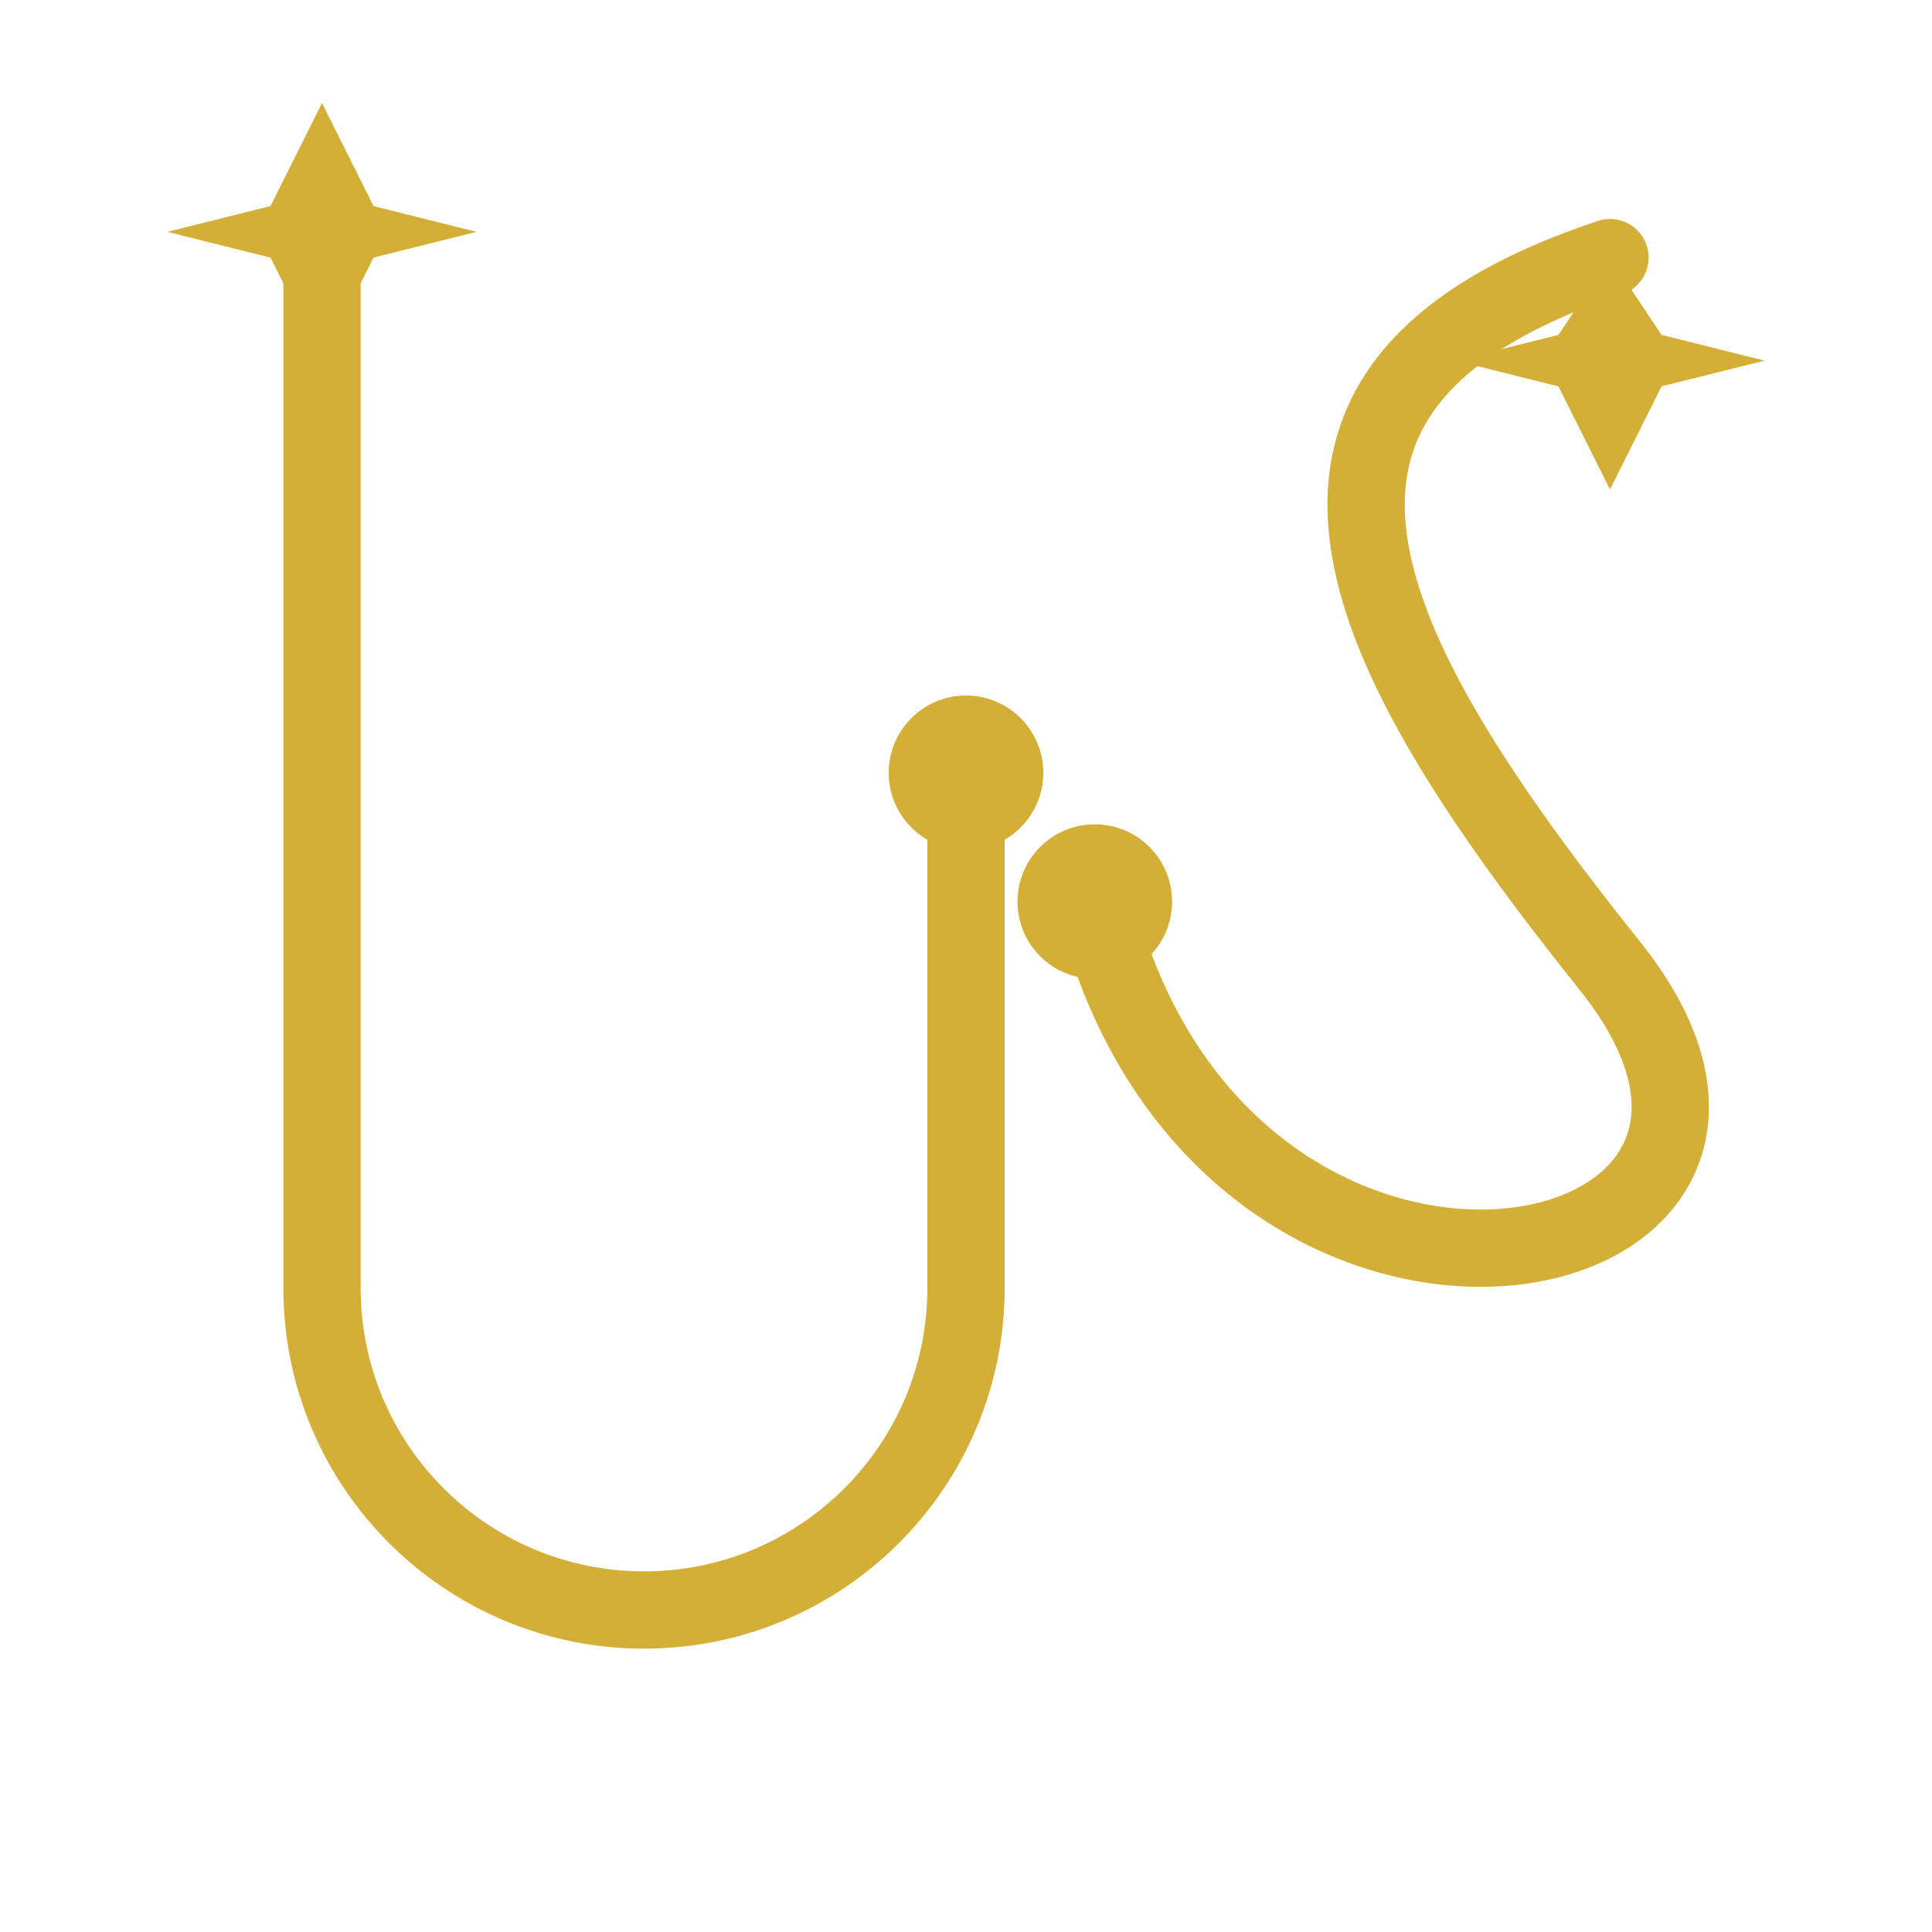
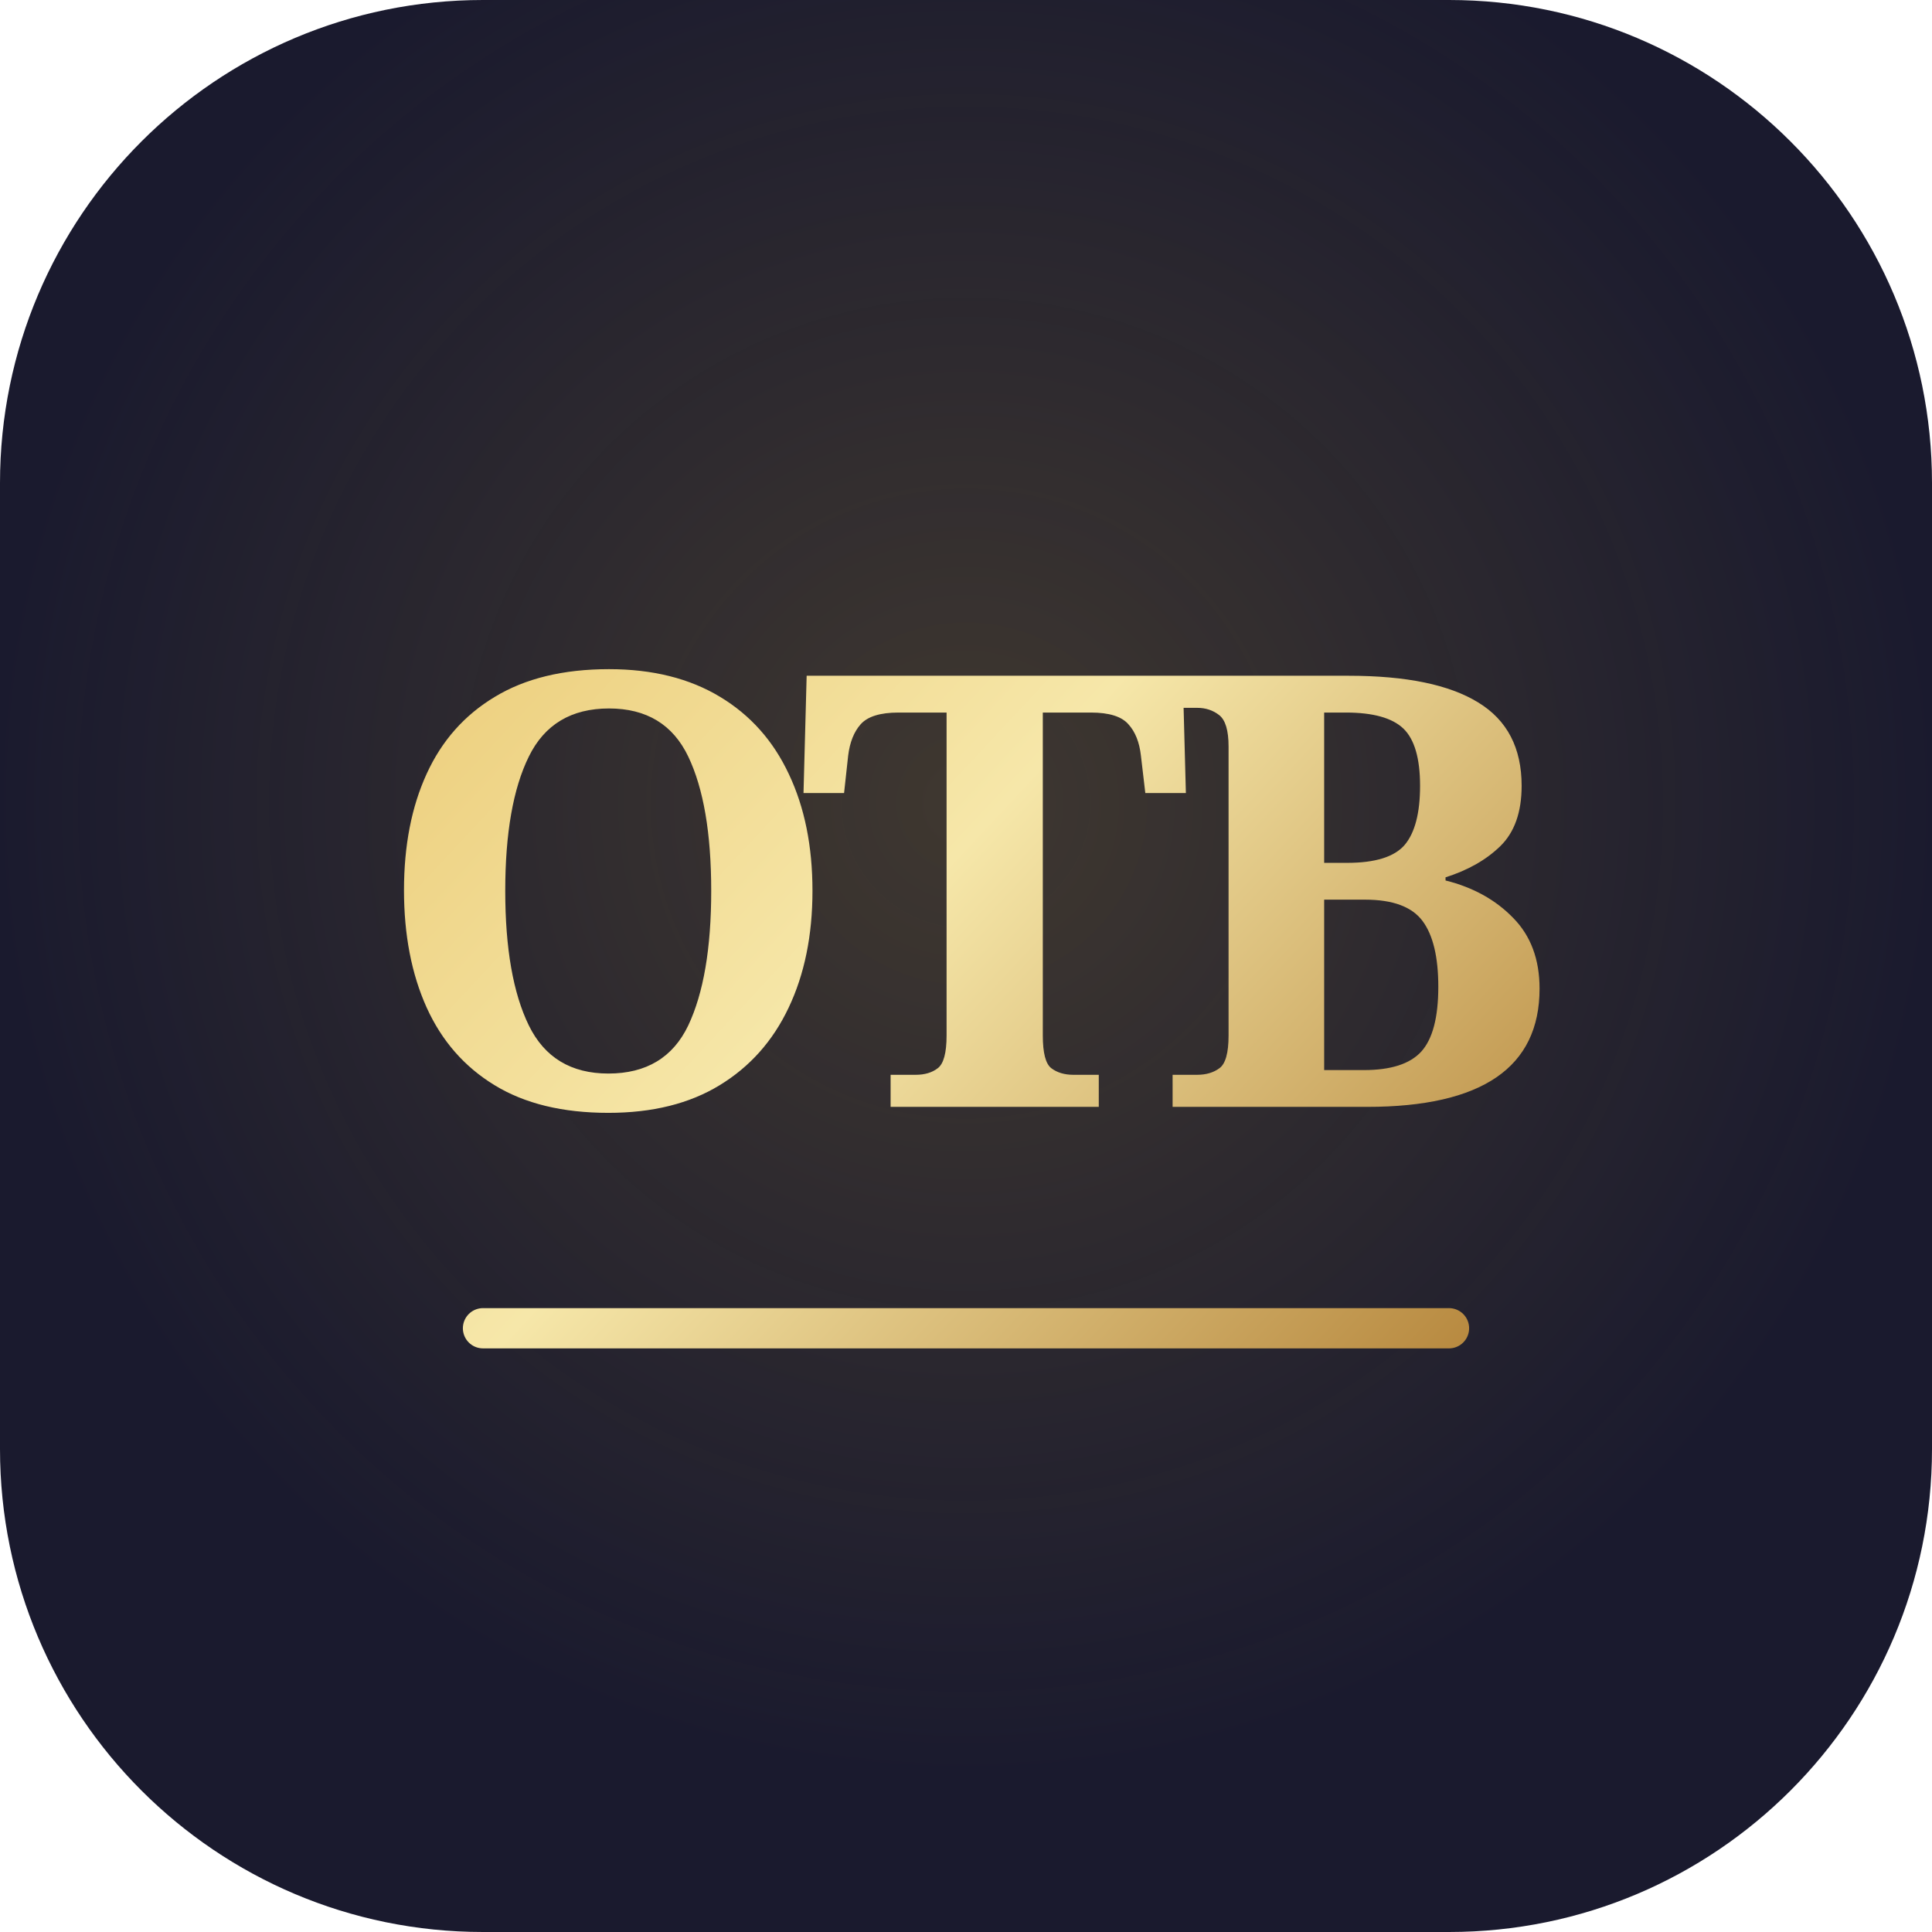
- <svg xmlns="http://www.w3.org/2000/svg" width="150" height="150" viewBox="0 0 150 150" fill="none">
-   <path d="M25 20 L25 100 A 25 25 0 0 0 75 100 L75 60" stroke="#d4af37" stroke-width="6" stroke-linecap="round" fill="none" />
-   <circle cx="75" cy="60" r="6" fill="#d4af37" />
-   <path d="M25 8 L29 16 L37 18 L29 20 L25 28 L21 20 L13 18 L21 16 Z" fill="#d4af37" />
-   <circle cx="85" cy="70" r="6" fill="#d4af37" />
-   <path d="M85 70 C 95 110, 145 100, 125 75 C 105 50, 95 30, 125 20" stroke="#d4af37" stroke-width="6" stroke-linecap="round" fill="none" />
-   <path d="M125 20 L129 26 L137 28 L129 30 L125 38 L121 30 L113 28 L121 26 Z" fill="#d4af37" />
+ <svg xmlns="http://www.w3.org/2000/svg" width="96" height="96" viewBox="0 0 96 96" fill="none">
+   <defs>
+     <linearGradient id="gold" x1="18" y1="20" x2="78" y2="76" gradientUnits="userSpaceOnUse">
+       <stop stop-color="#e8c46a" />
+       <stop offset="0.45" stop-color="#f6e7a9" />
+       <stop offset="1" stop-color="#a66f22" />
+     </linearGradient>
+     <radialGradient id="glow" cx="0" cy="0" r="1" gradientUnits="userSpaceOnUse" gradientTransform="translate(48 40) rotate(90) scale(48)">
+       <stop stop-color="#d4af37" stop-opacity="0.2" />
+       <stop offset="1" stop-color="#d4af37" stop-opacity="0" />
+     </radialGradient>
+   </defs>
+   <rect width="96" height="96" rx="24" fill="#1a1a2e" />
+   <rect width="96" height="96" rx="24" fill="url(#glow)" />
+   <text x="48" y="55" text-anchor="middle" fill="url(#gold)" font-family="Playfair Display, Georgia, serif" font-size="30" font-weight="700" letter-spacing="-1.8">OTB</text>
+   <path d="M24 66H72" stroke="url(#gold)" stroke-width="2" stroke-linecap="round" />
</svg>
